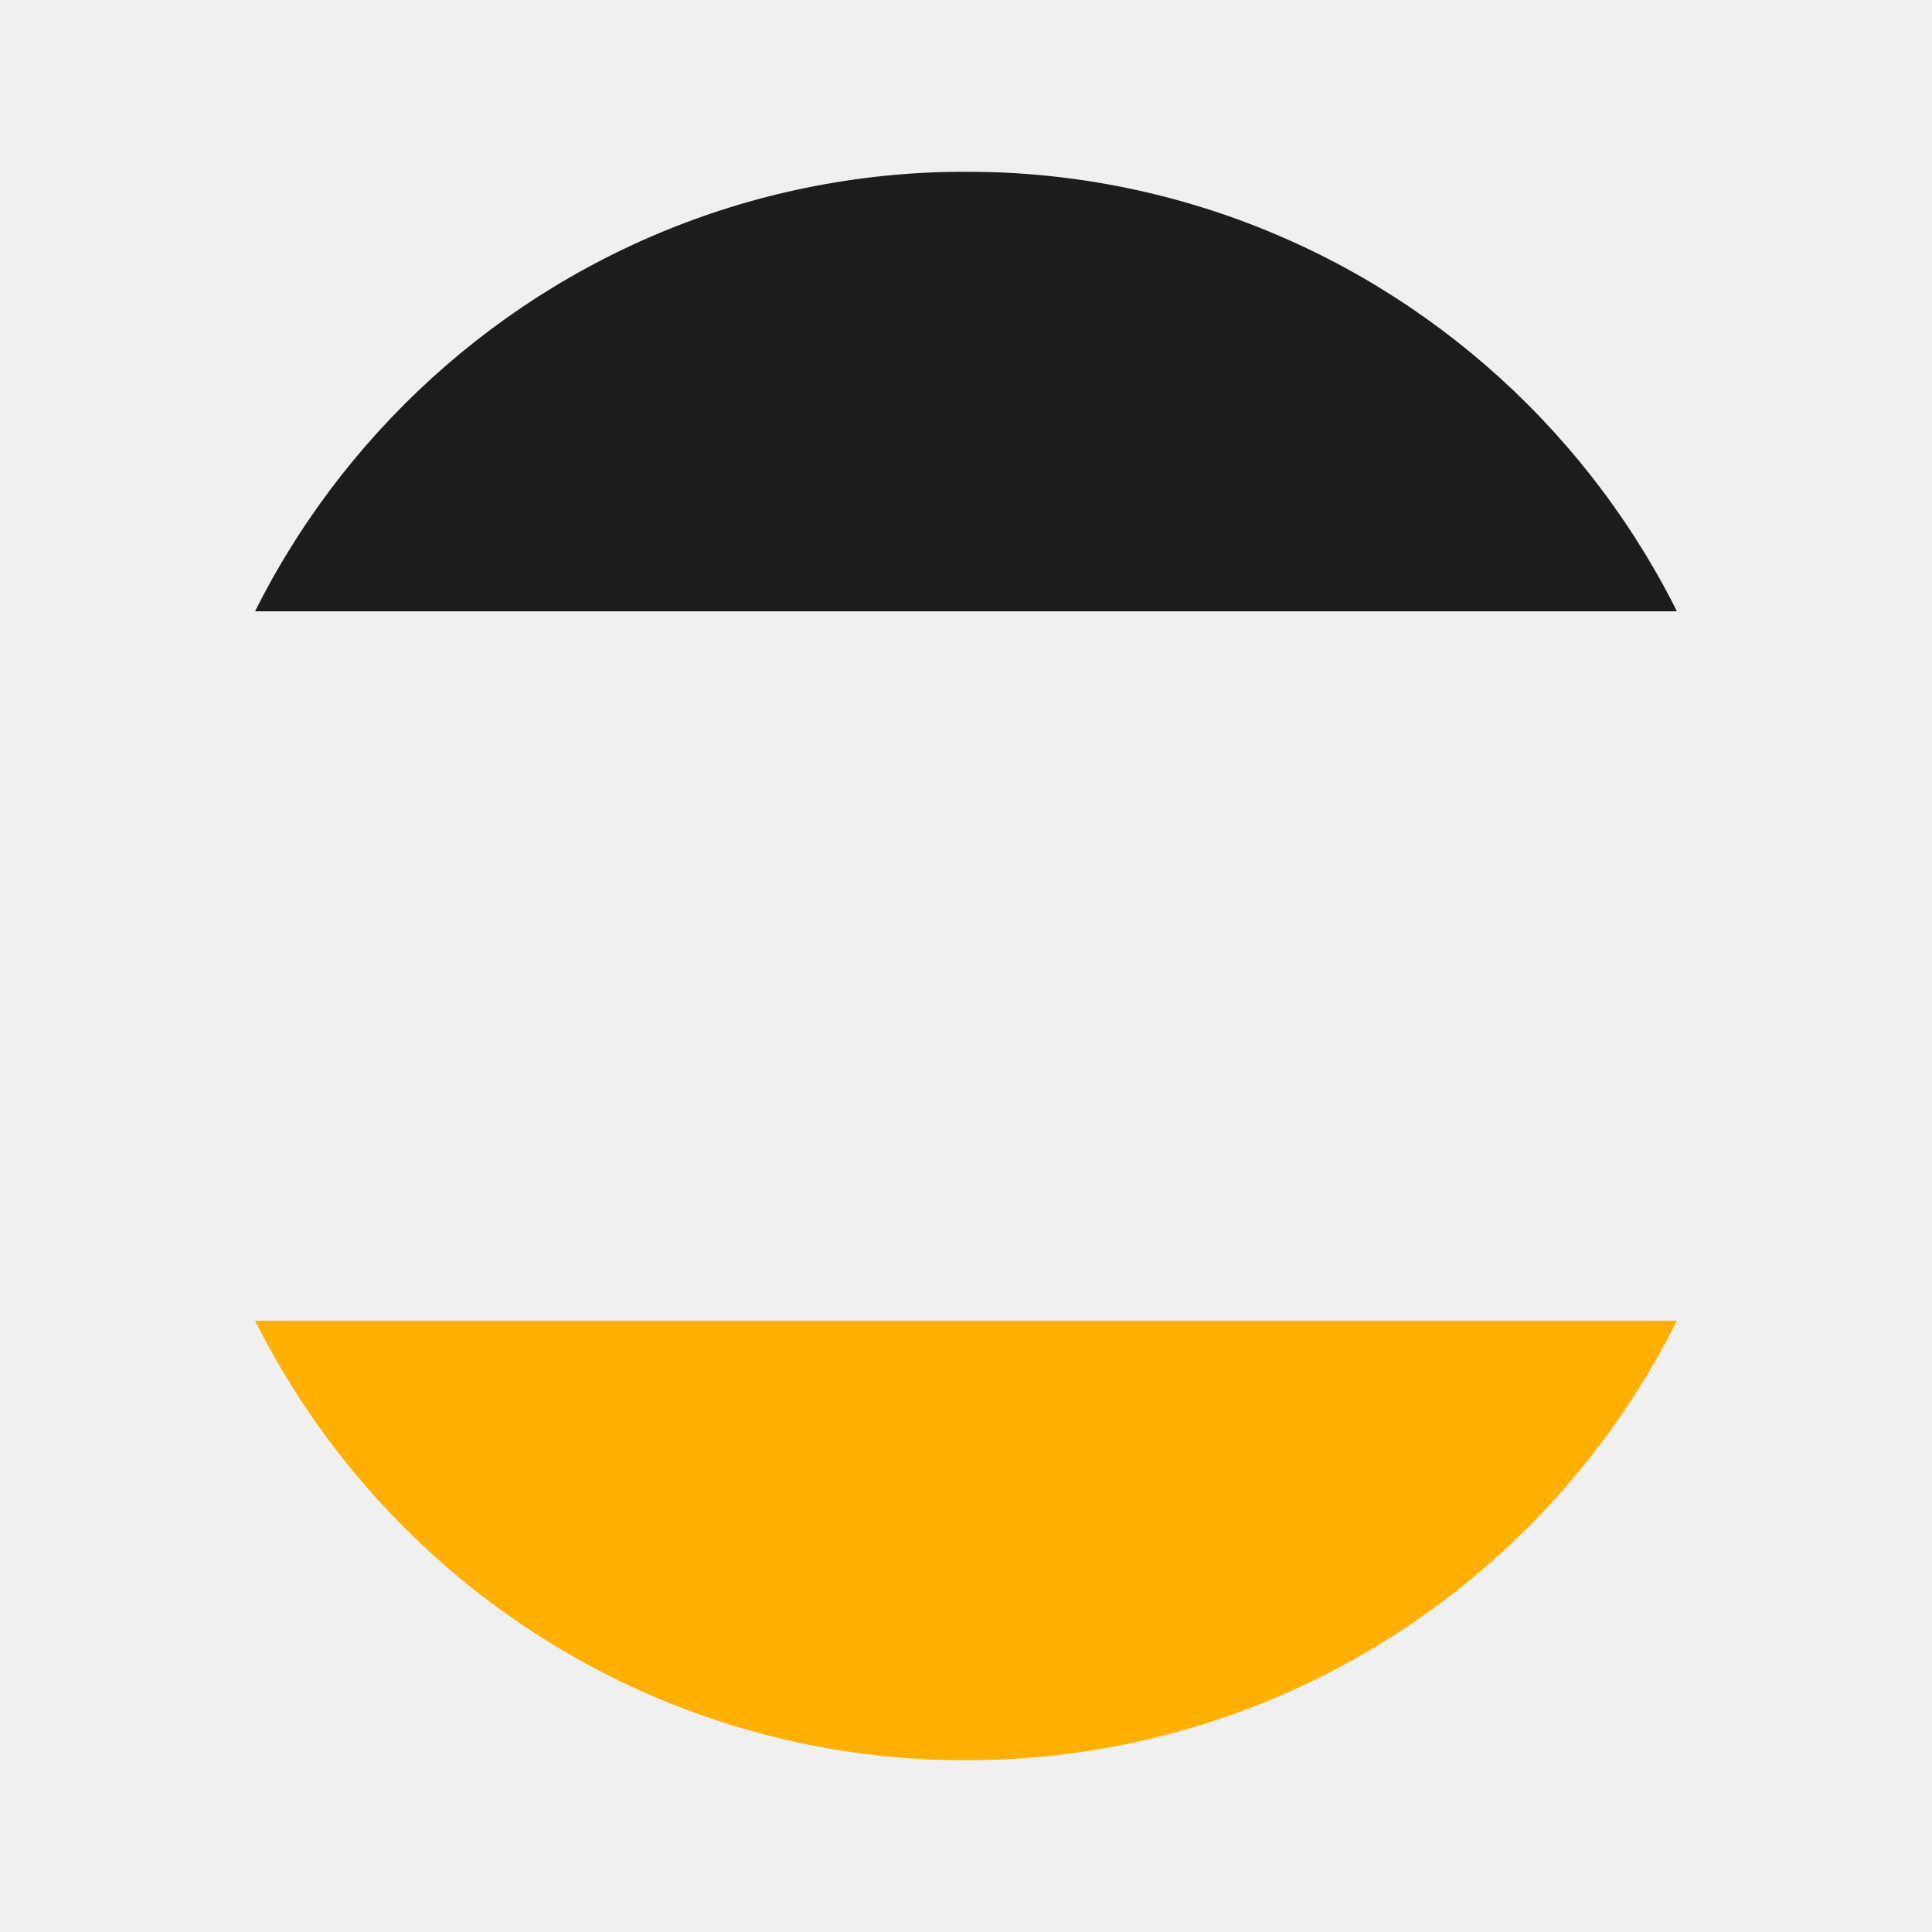
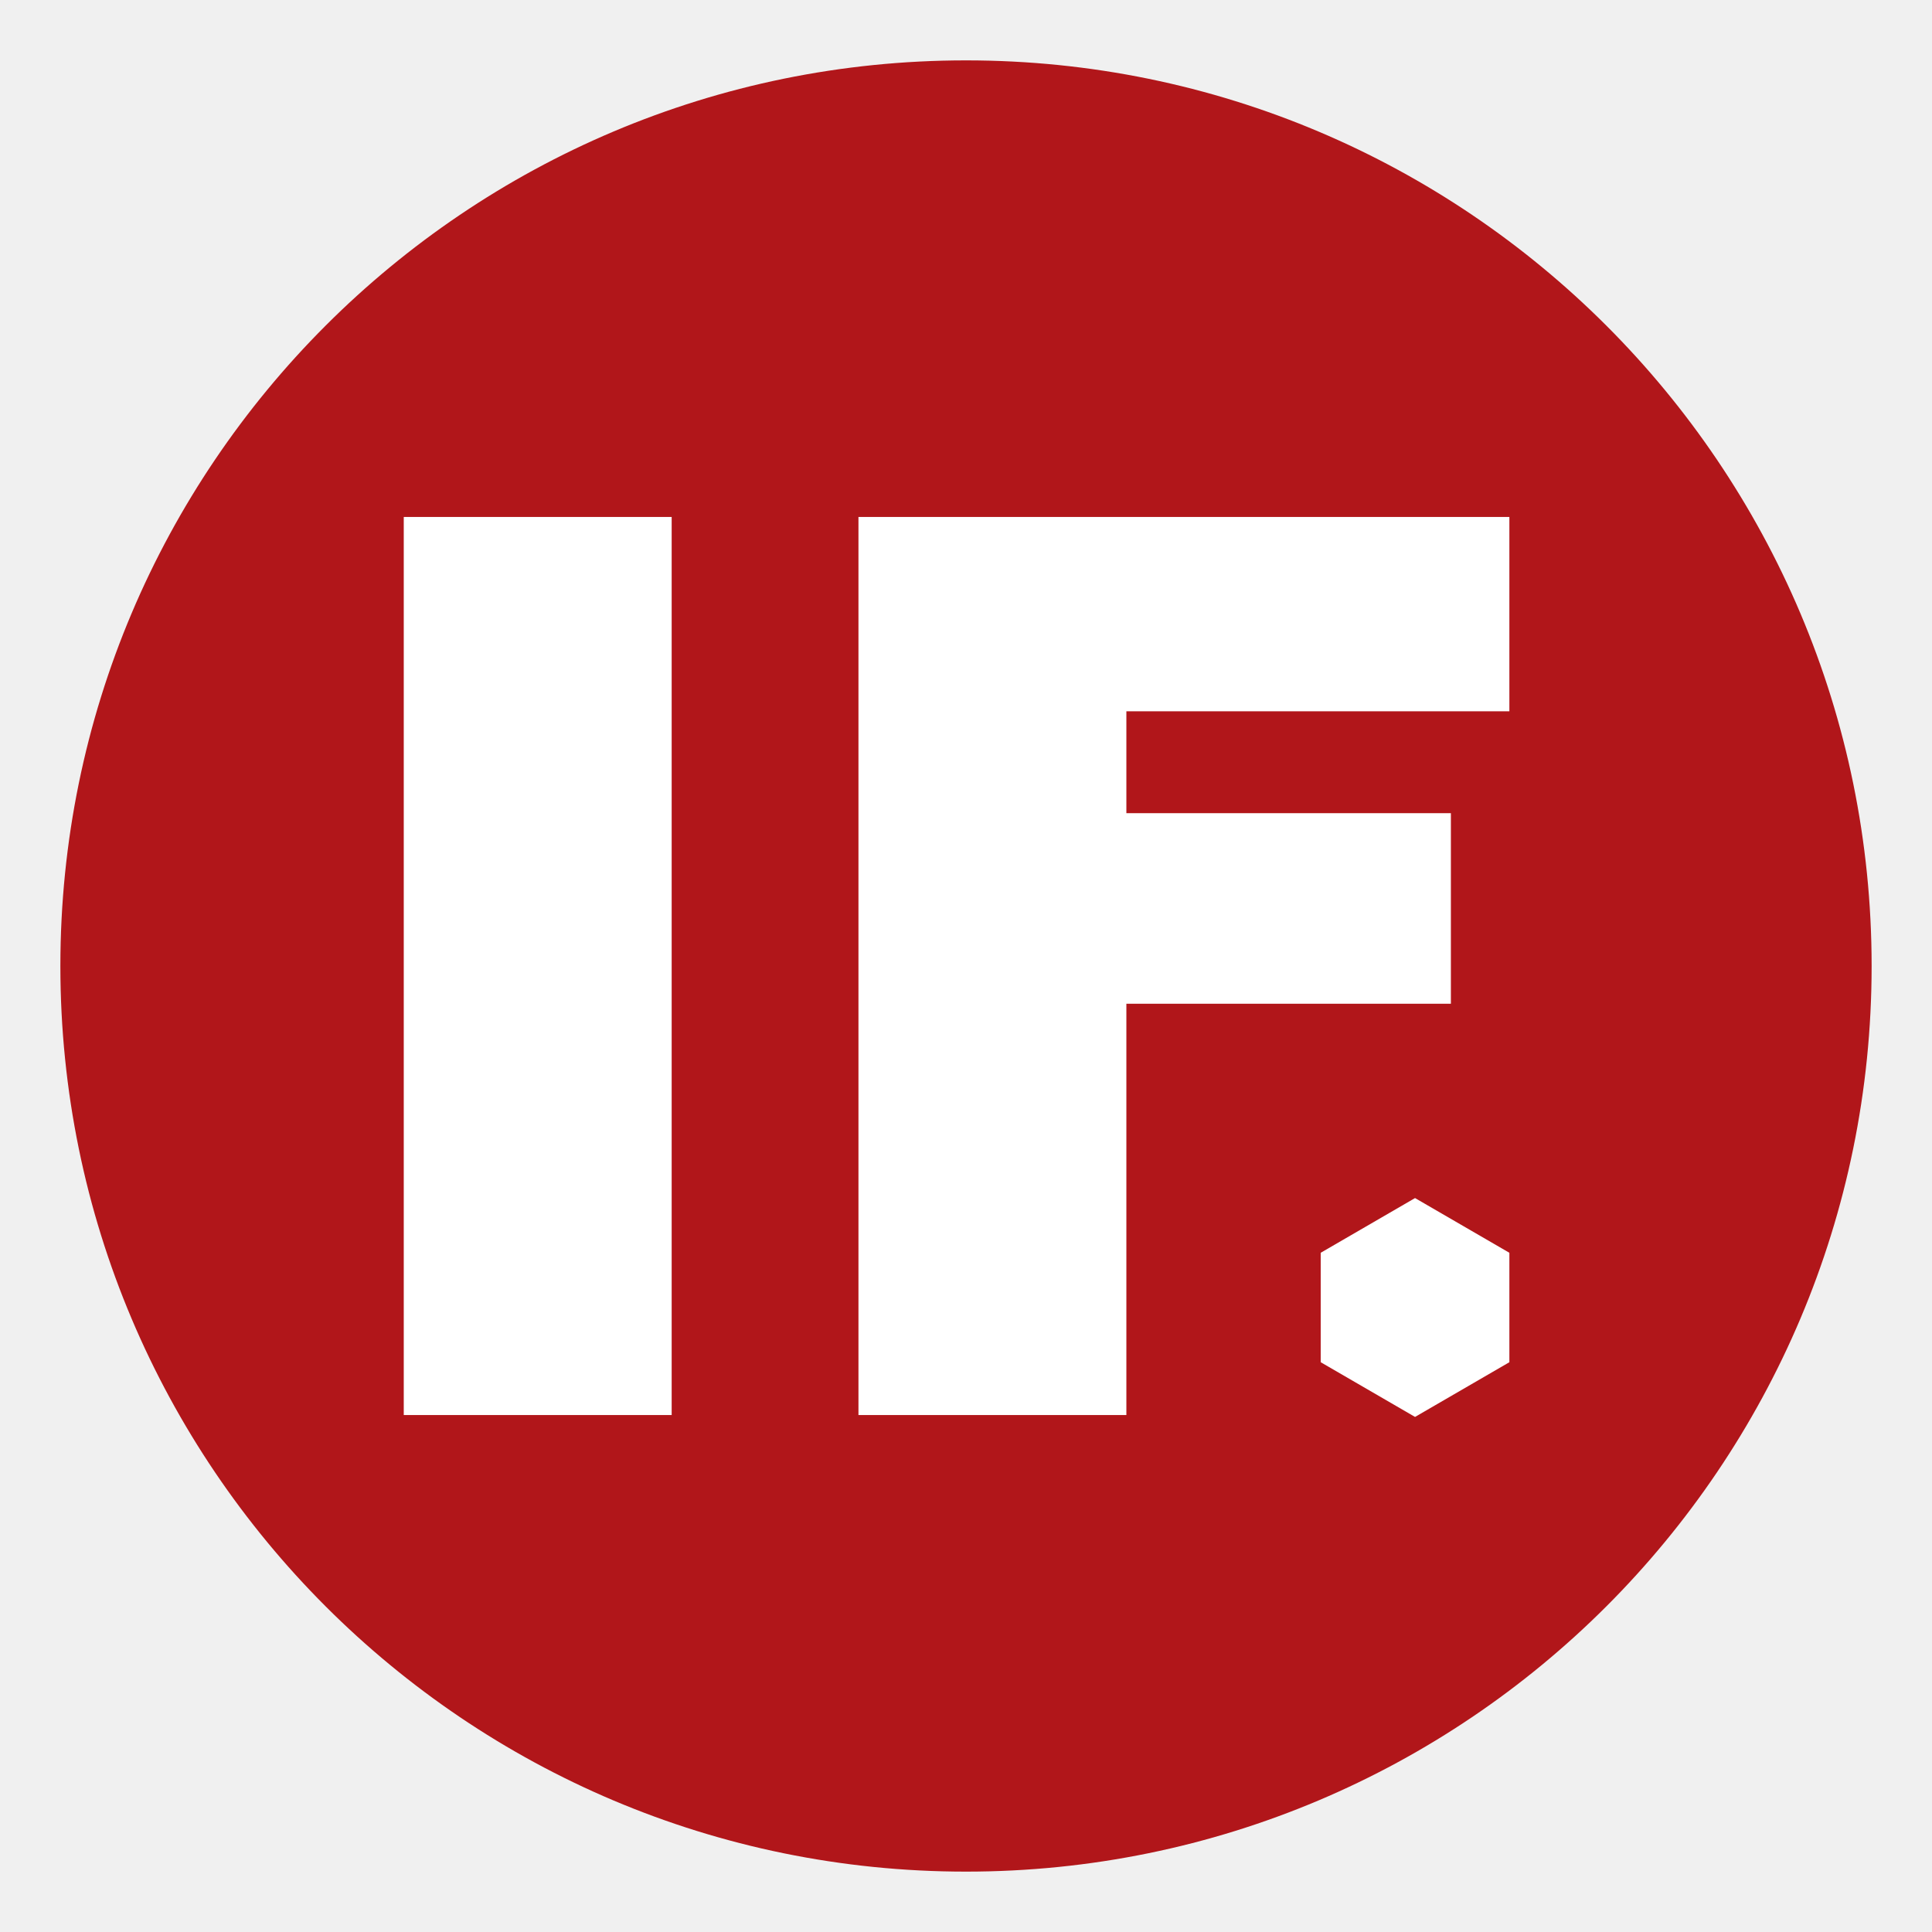
<svg xmlns="http://www.w3.org/2000/svg" width="1024" height="1024" viewBox="0 0 1024 1024" fill="none">
-   <circle cx="512" cy="512" r="448" fill="#F0F0F0" />
-   <mask id="mask0_0_8" style="mask-type:luminance" maskUnits="userSpaceOnUse" x="91" y="91" width="842" height="842">
-     <circle cx="512" cy="512" r="421" fill="white" />
-   </mask>
-   <g mask="url(#mask0_0_8)">
-     <rect x="91" y="700" width="842" height="233" fill="#FFB003" />
-     <rect x="91" y="324" width="842" height="376" fill="#F0F0F0" />
-     <rect x="91" y="91" width="842" height="233" fill="#1C1C1E" />
-   </g>
+   <circle cx="512" cy="512" r="480" fill="#B1161A" />
+   <path fill="#FFFFFF" d="M214 274H356V750H214V274ZM455 274H800V377H597V431H769V532H597V750H455V274Z" />
+   <path fill="#FFFFFF" d="M750 635L800 664V722L750 751L700 722V664L750 635Z" />
</svg>
